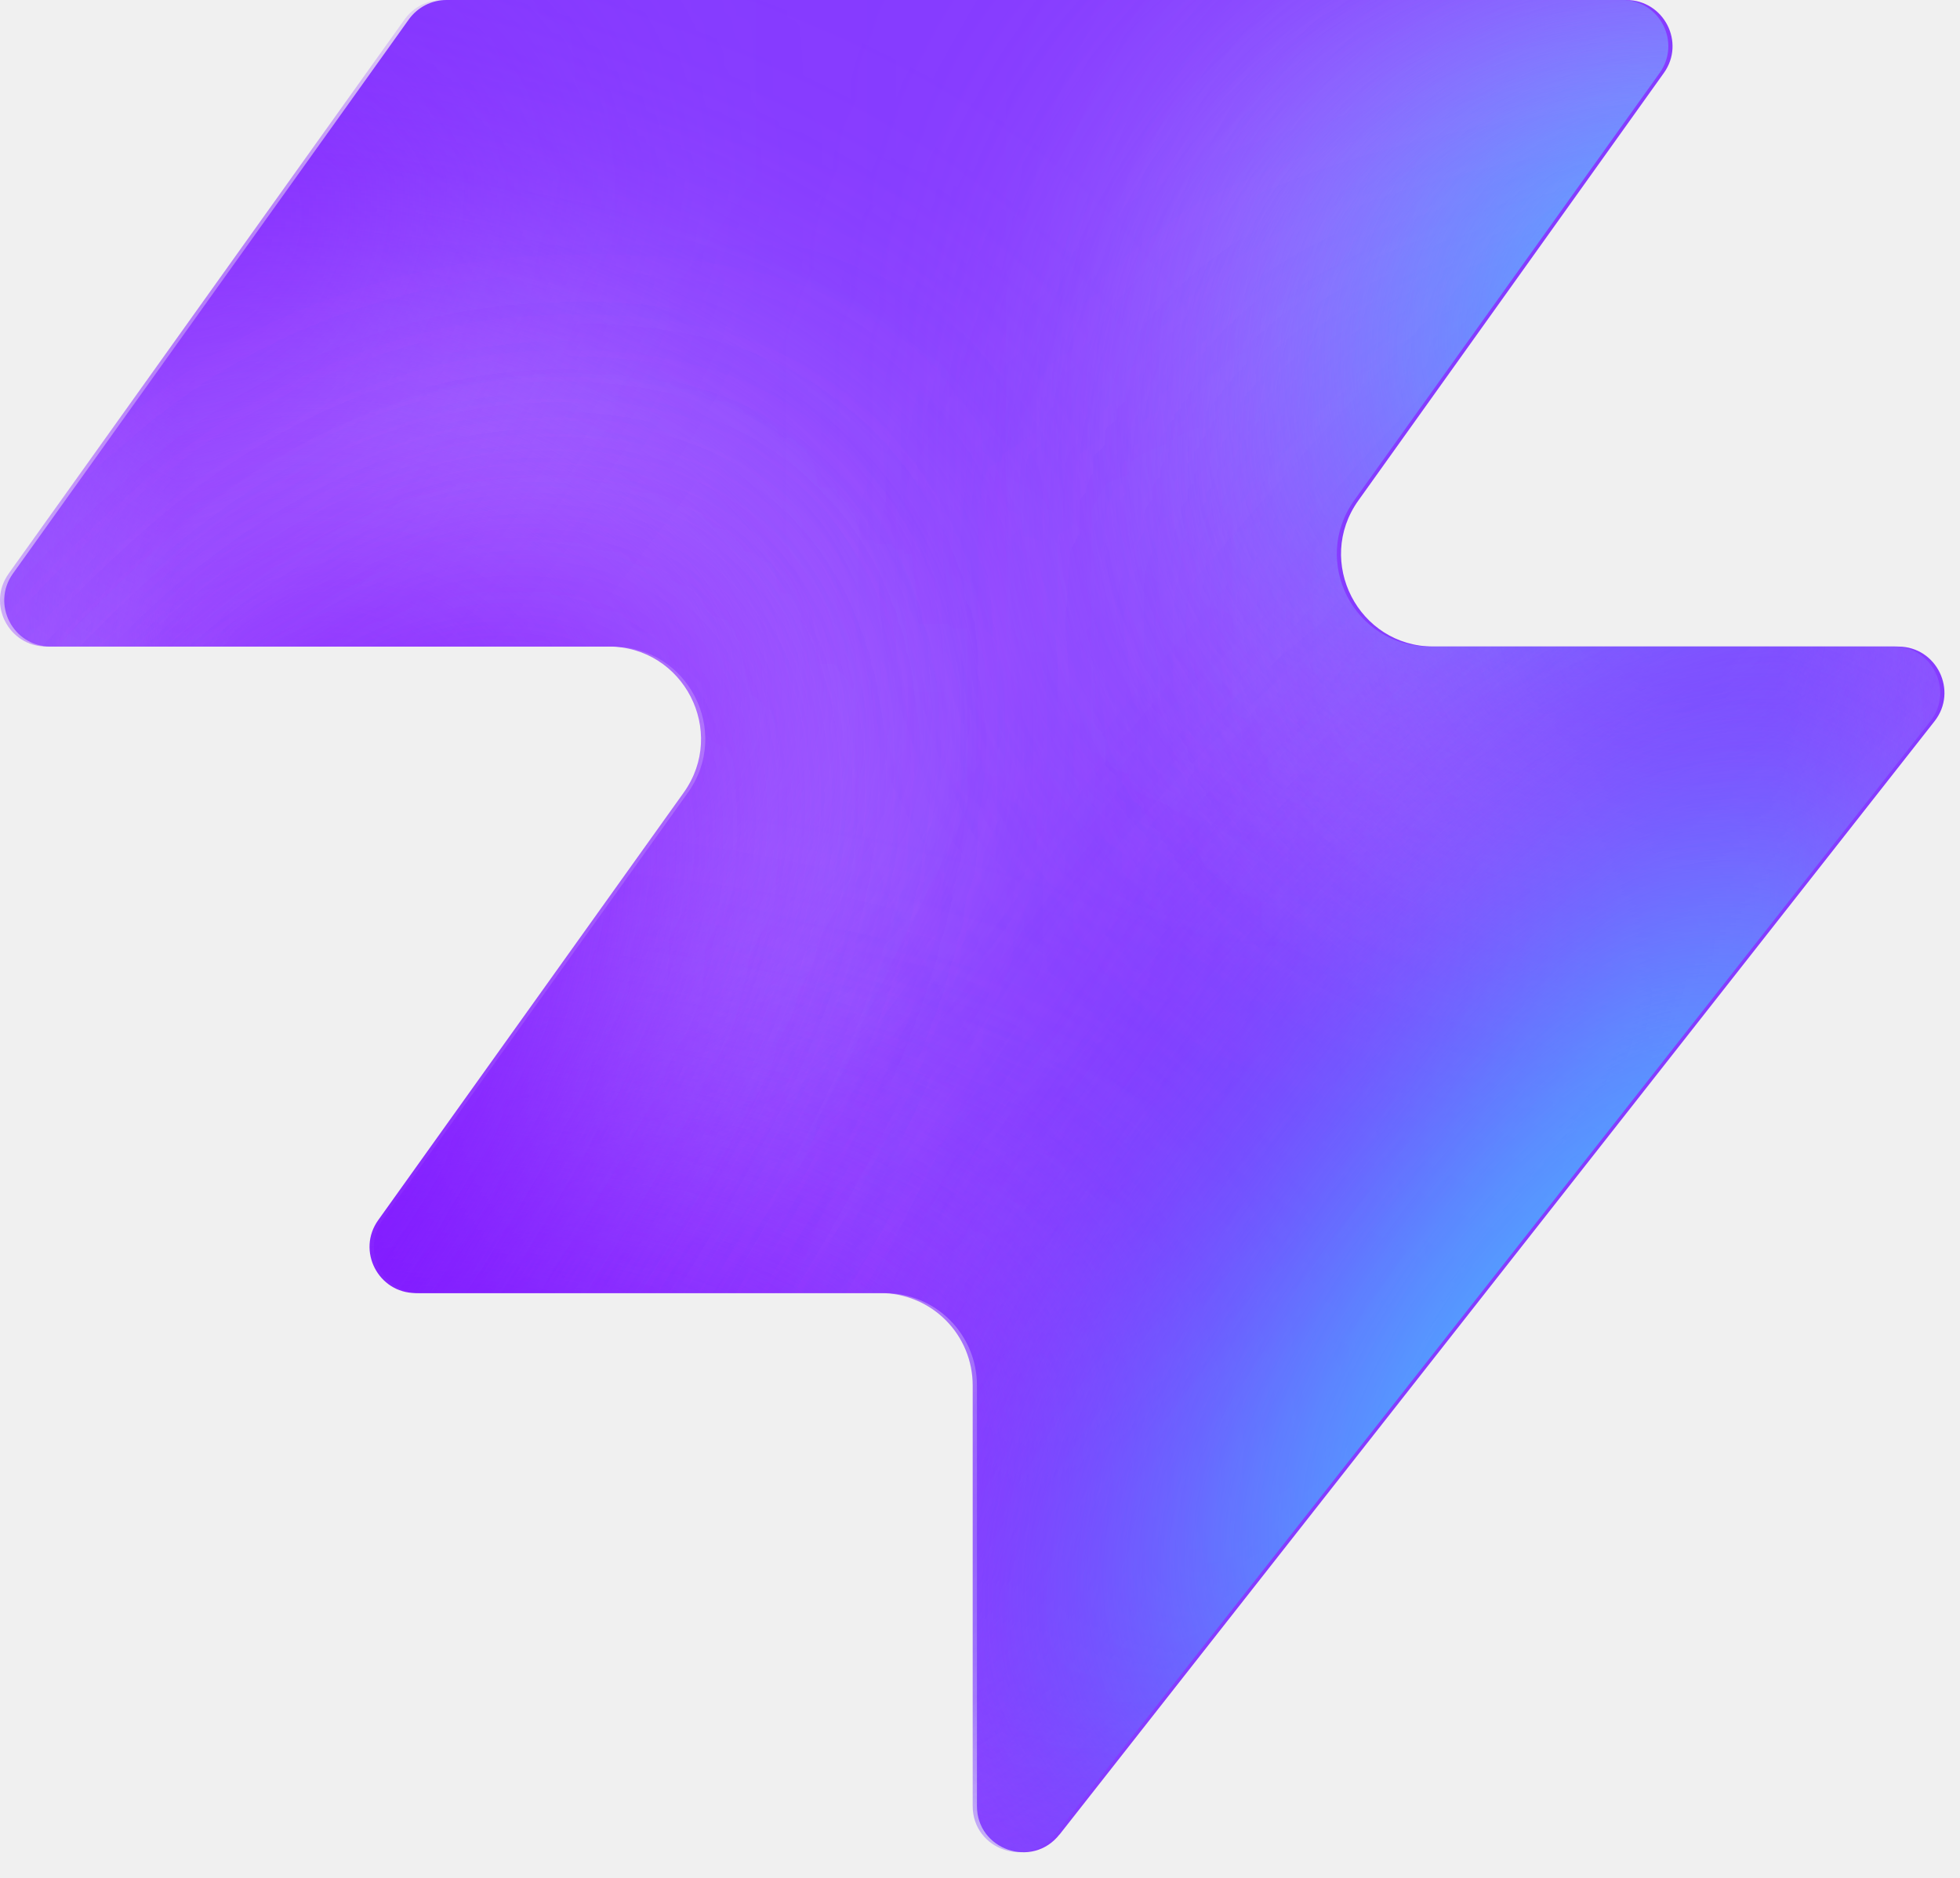
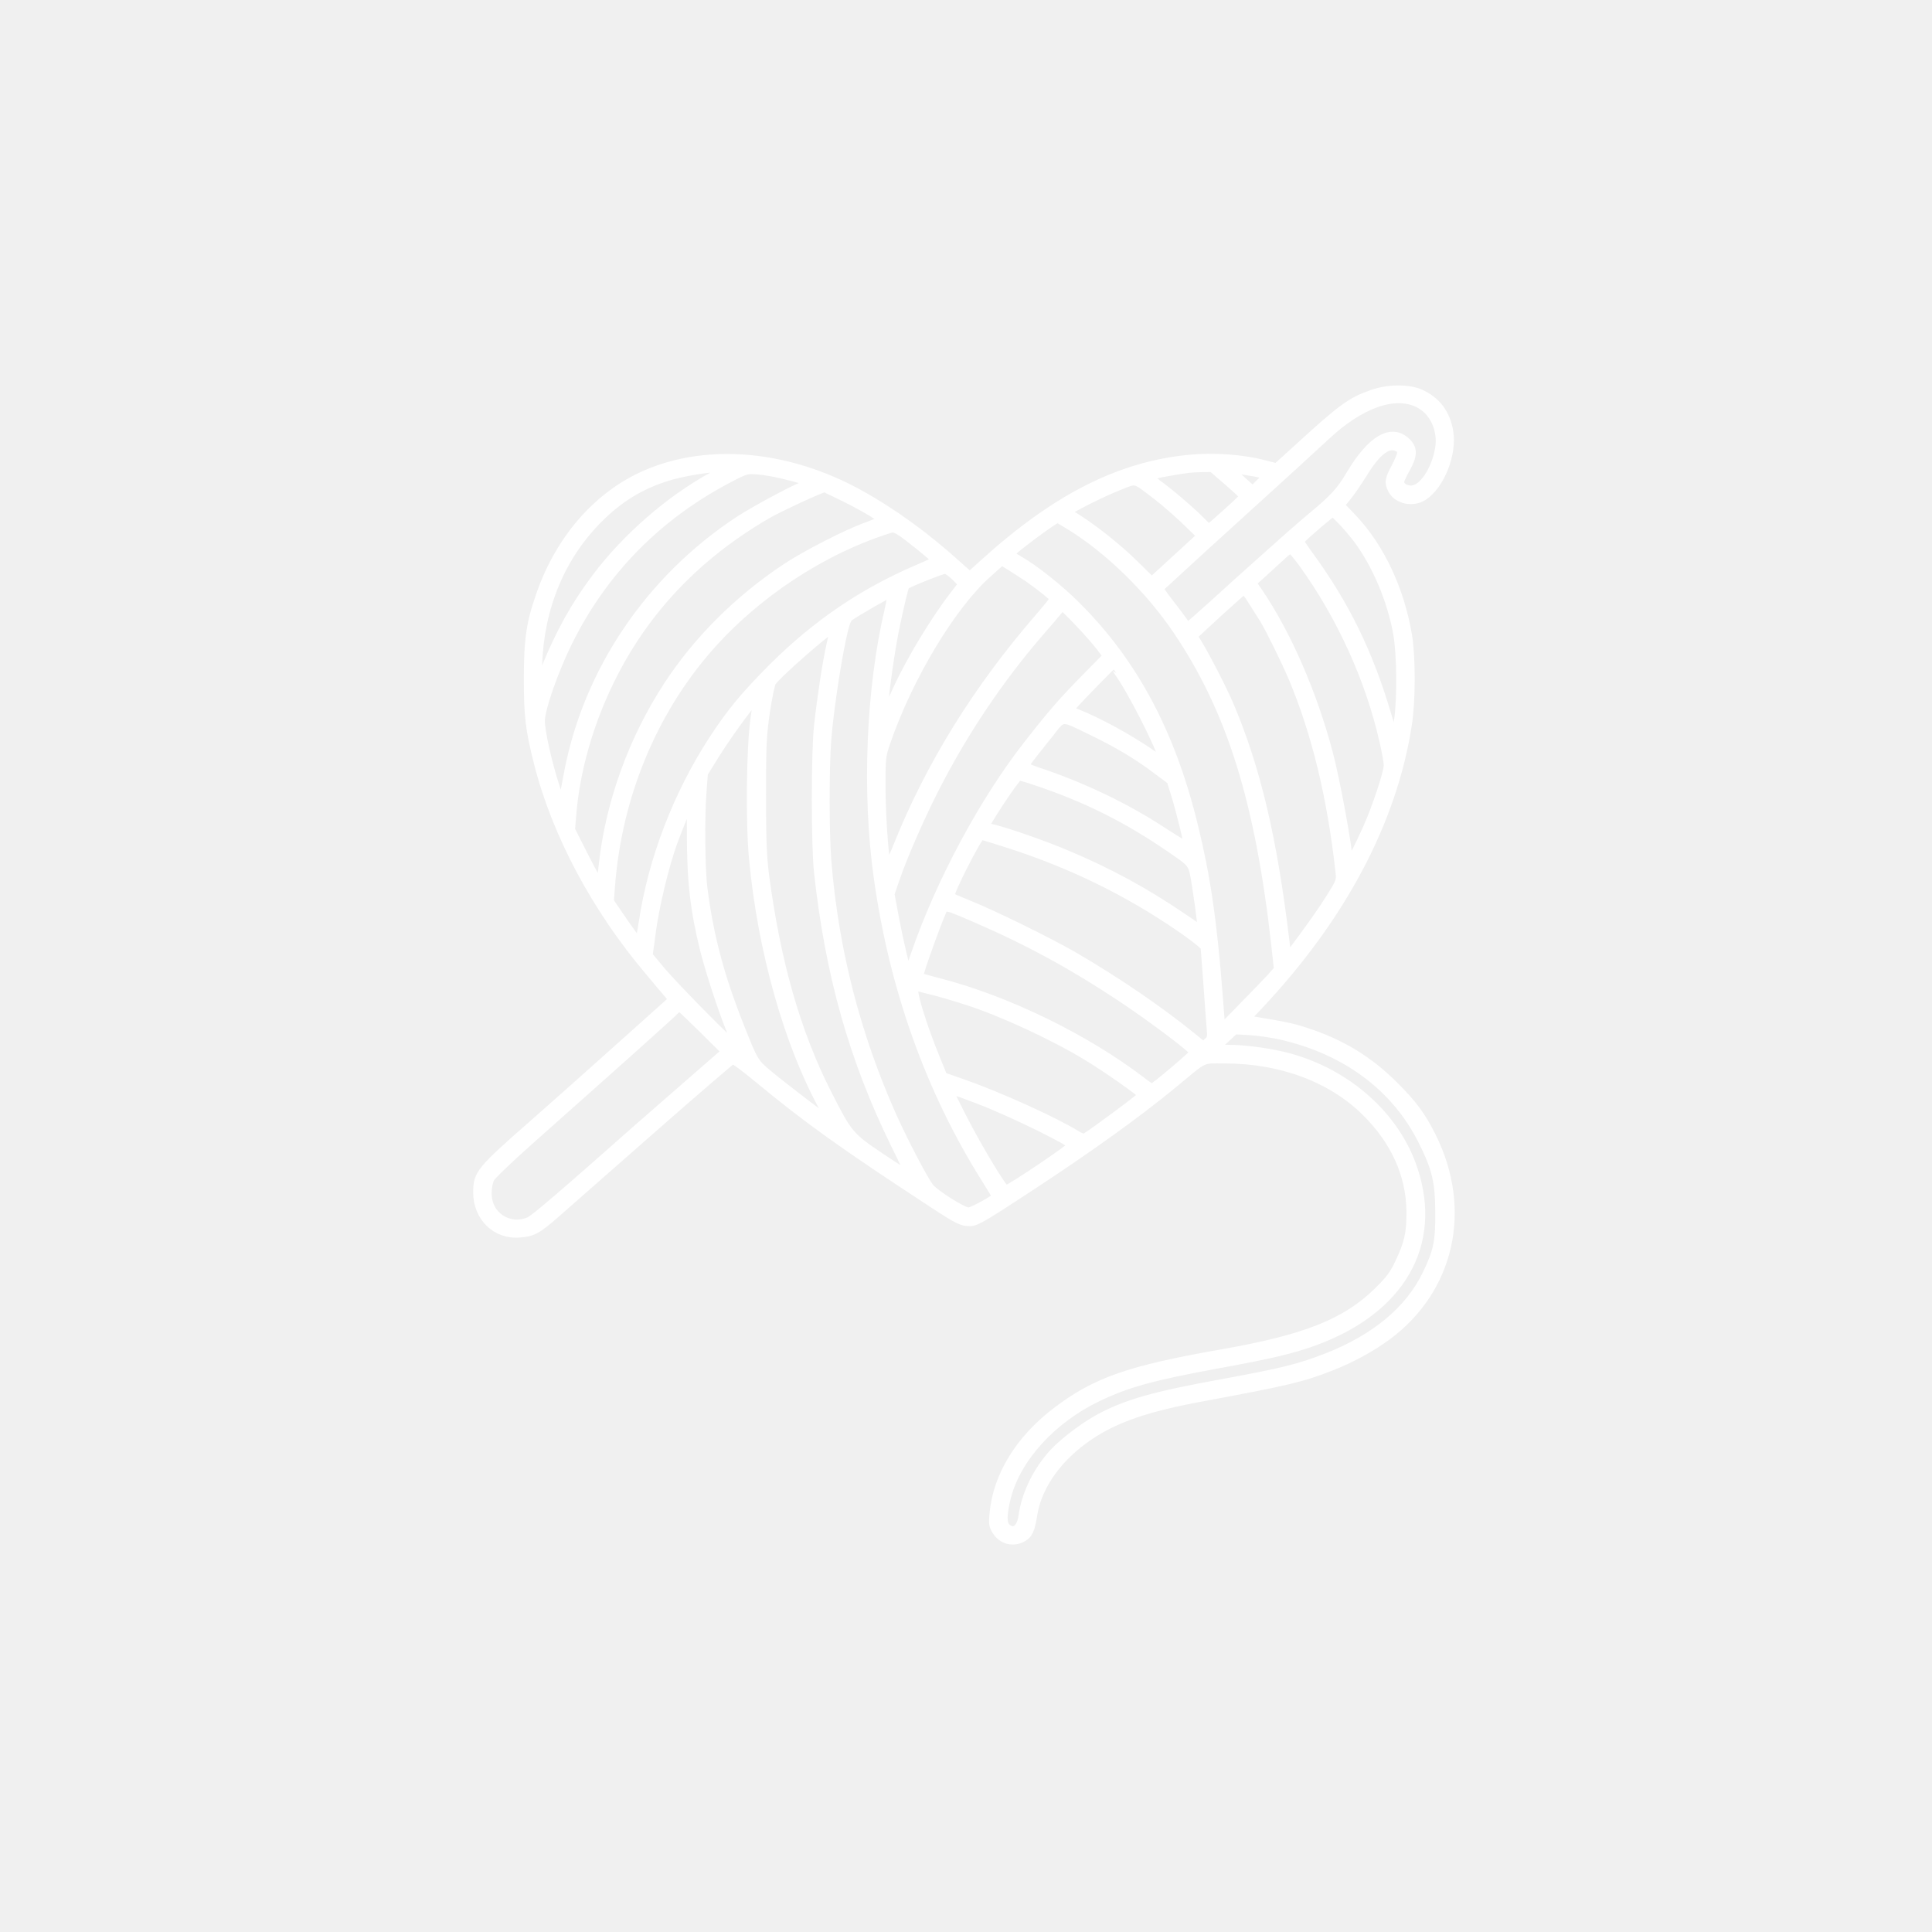
- <svg xmlns="http://www.w3.org/2000/svg" width="48" height="46" fill="none" viewBox="0 0 48 46">
-   <path fill="#863bff" d="M25.946 44.938c-.664.845-2.021.375-2.021-.698V33.937a2.26 2.26 0 0 0-2.262-2.262H10.287c-.92 0-1.456-1.04-.92-1.788l7.48-10.471c1.07-1.497 0-3.578-1.842-3.578H1.237c-.92 0-1.456-1.04-.92-1.788L10.013.474c.214-.297.556-.474.92-.474h28.894c.92 0 1.456 1.04.92 1.788l-7.48 10.471c-1.07 1.498 0 3.579 1.842 3.579h11.377c.943 0 1.473 1.088.89 1.83L25.947 44.94z" style="fill:#863bff;fill:color(display-p3 .525 .23 1);fill-opacity:1" />
-   <mask id="a" width="48" height="46" x="0" y="0" maskUnits="userSpaceOnUse" style="mask-type:alpha">
-     <path fill="#000" d="M25.842 44.938c-.664.844-2.021.375-2.021-.698V33.937a2.26 2.26 0 0 0-2.262-2.262H10.183c-.92 0-1.456-1.04-.92-1.788l7.48-10.471c1.07-1.498 0-3.579-1.842-3.579H1.133c-.92 0-1.456-1.04-.92-1.787L9.91.473c.214-.297.556-.474.92-.474h28.894c.92 0 1.456 1.04.92 1.788l-7.48 10.471c-1.07 1.498 0 3.578 1.842 3.578h11.377c.943 0 1.473 1.088.89 1.832L25.843 44.94z" style="fill:#000;fill-opacity:1" />
-   </mask>
-   <g mask="url(#a)">
-     <g filter="url(#b)">
-       <ellipse cx="5.508" cy="14.704" fill="#ede6ff" rx="5.508" ry="14.704" style="fill:#ede6ff;fill:color(display-p3 .927 .903 1);fill-opacity:1" transform="matrix(.00324 1 1 -.00324 -4.47 31.516)" />
-     </g>
-     <g filter="url(#c)">
-       <ellipse cx="10.399" cy="29.851" fill="#ede6ff" rx="10.399" ry="29.851" style="fill:#ede6ff;fill:color(display-p3 .927 .903 1);fill-opacity:1" transform="matrix(.00324 1 1 -.00324 -39.328 7.883)" />
-     </g>
-     <g filter="url(#d)">
-       <ellipse cx="5.508" cy="30.487" fill="#7e14ff" rx="5.508" ry="30.487" style="fill:#7e14ff;fill:color(display-p3 .492 .077 1);fill-opacity:1" transform="rotate(89.814 -25.913 -14.639)scale(1 -1)" />
-     </g>
-     <g filter="url(#e)">
-       <ellipse cx="5.508" cy="30.599" fill="#7e14ff" rx="5.508" ry="30.599" style="fill:#7e14ff;fill:color(display-p3 .492 .077 1);fill-opacity:1" transform="rotate(89.814 -32.644 -3.334)scale(1 -1)" />
-     </g>
-     <g filter="url(#f)">
-       <ellipse cx="5.508" cy="30.599" fill="#7e14ff" rx="5.508" ry="30.599" style="fill:#7e14ff;fill:color(display-p3 .492 .077 1);fill-opacity:1" transform="matrix(.00324 1 1 -.00324 -34.34 30.47)" />
-     </g>
-     <g filter="url(#g)">
-       <ellipse cx="14.072" cy="22.078" fill="#ede6ff" rx="14.072" ry="22.078" style="fill:#ede6ff;fill:color(display-p3 .927 .903 1);fill-opacity:1" transform="rotate(93.35 24.506 48.493)scale(-1 1)" />
-     </g>
-     <g filter="url(#h)">
-       <ellipse cx="3.47" cy="21.501" fill="#7e14ff" rx="3.47" ry="21.501" style="fill:#7e14ff;fill:color(display-p3 .492 .077 1);fill-opacity:1" transform="rotate(89.009 28.708 47.59)scale(-1 1)" />
-     </g>
-     <g filter="url(#i)">
-       <ellipse cx="3.47" cy="21.501" fill="#7e14ff" rx="3.47" ry="21.501" style="fill:#7e14ff;fill:color(display-p3 .492 .077 1);fill-opacity:1" transform="rotate(89.009 28.708 47.59)scale(-1 1)" />
-     </g>
-     <g filter="url(#j)">
-       <ellipse cx=".387" cy="8.972" fill="#7e14ff" rx="4.407" ry="29.108" style="fill:#7e14ff;fill:color(display-p3 .492 .077 1);fill-opacity:1" transform="rotate(39.51 .387 8.972)" />
-     </g>
-     <g filter="url(#k)">
-       <ellipse cx="47.523" cy="-6.092" fill="#7e14ff" rx="4.407" ry="29.108" style="fill:#7e14ff;fill:color(display-p3 .492 .077 1);fill-opacity:1" transform="rotate(37.892 47.523 -6.092)" />
-     </g>
-     <g filter="url(#l)">
-       <ellipse cx="41.412" cy="6.333" fill="#47bfff" rx="5.971" ry="9.665" style="fill:#47bfff;fill:color(display-p3 .28 .748 1);fill-opacity:1" transform="rotate(37.892 41.412 6.333)" />
-     </g>
-     <g filter="url(#m)">
-       <ellipse cx="-1.879" cy="38.332" fill="#7e14ff" rx="4.407" ry="29.108" style="fill:#7e14ff;fill:color(display-p3 .492 .077 1);fill-opacity:1" transform="rotate(37.892 -1.88 38.332)" />
-     </g>
-     <g filter="url(#n)">
-       <ellipse cx="-1.879" cy="38.332" fill="#7e14ff" rx="4.407" ry="29.108" style="fill:#7e14ff;fill:color(display-p3 .492 .077 1);fill-opacity:1" transform="rotate(37.892 -1.88 38.332)" />
-     </g>
-     <g filter="url(#o)">
-       <ellipse cx="35.651" cy="29.907" fill="#7e14ff" rx="4.407" ry="29.108" style="fill:#7e14ff;fill:color(display-p3 .492 .077 1);fill-opacity:1" transform="rotate(37.892 35.651 29.907)" />
-     </g>
-     <g filter="url(#p)">
-       <ellipse cx="38.418" cy="32.4" fill="#47bfff" rx="5.971" ry="15.297" style="fill:#47bfff;fill:color(display-p3 .28 .748 1);fill-opacity:1" transform="rotate(37.892 38.418 32.4)" />
-     </g>
+ <svg xmlns="http://www.w3.org/2000/svg" version="1.0" width="1140pt" height="1140pt" viewBox="0 0 1140 1140" preserveAspectRatio="xMidYMid meet">
+   <g transform="translate(0,1140) scale(0.1,-0.1)" fill="#ffffff" stroke="#ffffff" stroke-width="50" stroke-linejoin="round" stroke-linecap="round">
+     <path d="M8097 9075 c-124 -43 -177 -81 -435 -317 l-129 -117 -74 19 c-129 34 -301 46 -446 31 -406 -40 -780 -229 -1200 -608 l-91 -82 -74 66 c-184 167 -383 311 -573 416 -421 234 -894 278 -1262 119 -281 -121 -506 -376 -622 -705 -61 -172 -75 -269 -75 -502 0 -222 9 -297 59 -495 105 -418 341 -861 657 -1233 45 -54 95 -114 111 -132 l27 -33 -317 -284 c-175 -157 -399 -356 -498 -443 -323 -283 -337 -301 -338 -410 0 -148 111 -255 251 -242 77 6 103 21 215 119 52 46 305 268 561 493 257 226 473 411 479 413 7 1 73 -48 148 -110 291 -241 506 -395 1037 -742 145 -95 168 -106 215 -106 36 0 74 22 371 217 347 228 627 430 835 602 187 155 157 141 297 141 333 0 630 -111 832 -310 174 -172 264 -372 266 -590 1 -125 -13 -187 -67 -300 -33 -70 -55 -100 -126 -170 -188 -185 -427 -280 -911 -365 -559 -98 -755 -166 -990 -346 -214 -163 -346 -379 -366 -599 -6 -59 -4 -73 15 -103 33 -53 96 -71 151 -42 39 20 51 45 66 140 28 171 149 340 334 464 156 104 337 166 660 226 511 95 595 115 765 182 120 47 237 111 332 181 371 276 476 745 262 1175 -60 121 -114 194 -223 302 -152 151 -312 248 -517 315 -80 27 -125 36 -311 67 l-48 8 76 80 c491 522 792 1089 880 1660 22 143 22 396 1 525 -46 273 -163 521 -327 694 l-72 75 39 48 c22 26 64 88 94 136 82 134 147 185 205 158 33 -15 30 -39 -11 -117 -39 -73 -42 -92 -20 -134 31 -60 124 -79 186 -37 99 67 171 249 149 381 -17 103 -73 180 -165 222 -70 33 -192 33 -288 -1z m274 -56 c90 -45 140 -155 122 -266 -23 -131 -99 -243 -166 -243 -37 0 -67 21 -67 47 0 8 16 43 35 77 44 78 45 117 6 156 -88 88 -208 20 -333 -190 -57 -97 -98 -141 -223 -245 -38 -32 -104 -88 -145 -125 -41 -37 -125 -112 -186 -166 -61 -54 -177 -159 -258 -233 -81 -73 -148 -132 -150 -130 -1 2 -16 22 -32 44 -16 22 -53 71 -82 108 -29 37 -52 71 -50 76 2 4 203 189 448 411 245 222 483 440 530 484 206 194 410 266 551 195z m-4091 -383 c0 -2 -35 -23 -77 -47 -251 -137 -511 -363 -688 -600 -124 -166 -208 -317 -297 -534 l-49 -120 5 145 c12 337 135 633 353 854 130 132 265 212 438 261 110 31 315 57 315 41z m2966 -77 c52 -45 94 -85 94 -88 0 -5 -76 -76 -171 -159 l-37 -32 -48 48 c-63 63 -185 167 -252 215 -28 22 -50 42 -47 47 3 4 47 15 98 24 135 23 136 23 206 25 l63 1 94 -81z m207 43 l28 -7 -45 -44 -44 -44 -66 59 c-36 33 -66 62 -66 65 0 6 144 -15 193 -29z m-2829 -3 c114 -28 146 -39 146 -50 0 -5 -5 -9 -11 -9 -26 0 -295 -143 -402 -213 -524 -346 -889 -887 -1003 -1483 -42 -223 -35 -215 -76 -89 -46 140 -88 328 -88 391 0 70 77 291 159 459 210 428 538 760 971 982 82 42 87 43 154 38 38 -3 106 -15 150 -26z m2206 -127 c47 -36 124 -104 172 -150 l86 -84 -146 -134 -146 -134 -105 103 c-100 98 -238 207 -343 273 -27 16 -48 31 -48 34 0 11 206 115 300 151 110 44 89 49 230 -59z m-1849 -6 c136 -68 232 -127 222 -136 -4 -4 -44 -20 -88 -36 -113 -40 -362 -167 -480 -246 -281 -187 -519 -425 -695 -694 -208 -319 -343 -695 -382 -1058 -7 -64 -15 -116 -19 -116 -3 0 -44 73 -89 162 l-82 162 7 86 c21 262 100 540 225 795 202 412 510 737 927 979 75 43 315 154 337 156 5 0 57 -24 117 -54z m3028 -246 c110 -146 202 -361 237 -560 21 -117 24 -376 5 -510 -7 -52 -16 -99 -19 -104 -3 -5 -24 56 -47 135 -109 368 -247 651 -466 950 -27 37 -49 71 -49 75 0 8 81 81 170 153 l25 20 43 -42 c24 -23 69 -76 101 -117z m-1689 74 c230 -144 465 -374 629 -618 315 -468 482 -1003 577 -1849 l16 -147 -42 -48 c-24 -26 -100 -105 -169 -175 l-126 -129 -16 209 c-34 433 -72 692 -145 989 -133 547 -354 962 -691 1298 -101 102 -253 222 -342 272 -28 16 -51 32 -51 35 0 13 262 209 280 209 3 0 39 -21 80 -46z m-896 -114 c54 -43 97 -81 97 -85 0 -4 -44 -26 -99 -49 -329 -140 -605 -328 -863 -585 -164 -165 -245 -262 -352 -426 -209 -321 -358 -707 -413 -1078 -10 -64 -20 -117 -23 -117 -7 1 -48 56 -121 163 l-53 78 7 92 c40 523 243 1020 574 1400 281 322 670 579 1067 705 37 12 50 5 179 -98z m2262 -102 c225 -311 396 -685 479 -1053 14 -60 25 -124 25 -141 0 -42 -68 -248 -123 -371 -48 -107 -106 -222 -107 -211 -7 109 -78 494 -120 653 -93 352 -244 699 -412 948 l-40 58 69 62 c37 34 86 79 108 99 22 21 45 38 51 38 5 0 37 -37 70 -82z m-1621 -86 c74 -52 154 -116 155 -125 0 -5 -40 -54 -88 -110 -366 -422 -647 -876 -837 -1352 -27 -66 -52 -124 -55 -128 -16 -18 -40 282 -40 494 0 157 2 170 29 250 133 386 389 811 602 998 l79 71 53 -32 c28 -18 75 -48 102 -66z m-427 5 l42 -43 -46 -60 c-114 -146 -259 -385 -339 -559 -25 -55 -54 -118 -65 -140 l-20 -40 5 75 c8 108 41 338 65 455 25 124 56 254 62 260 11 12 215 94 233 94 12 1 39 -18 63 -42z m1752 -144 c24 -38 53 -84 66 -104 34 -55 127 -243 172 -349 136 -323 228 -702 277 -1142 6 -56 6 -57 -57 -158 -35 -56 -106 -158 -158 -228 l-94 -127 -13 105 c-72 600 -169 1013 -327 1386 -41 98 -155 317 -199 385 l-17 26 147 136 c82 74 151 136 154 136 4 1 26 -29 49 -66z m-2145 -50 c-110 -467 -135 -1079 -64 -1583 92 -654 306 -1254 636 -1778 36 -57 64 -104 62 -106 -49 -35 -145 -86 -164 -86 -33 0 -201 106 -230 145 -37 48 -148 262 -216 411 -216 482 -345 983 -388 1507 -14 163 -14 556 -1 723 13 161 51 419 85 584 20 95 31 129 47 140 40 29 233 140 244 140 8 0 4 -31 -11 -97z m1119 -74 c48 -50 105 -115 128 -145 l41 -55 -115 -117 c-148 -150 -206 -217 -351 -402 -262 -334 -520 -814 -667 -1241 -20 -60 -39 -112 -42 -114 -6 -7 -54 195 -82 347 l-23 123 28 82 c44 131 146 365 234 538 171 335 378 643 611 914 55 63 107 124 117 137 10 13 22 24 27 24 4 0 47 -41 94 -91z m-1444 -46 c0 -5 -9 -47 -20 -95 -23 -104 -54 -309 -72 -473 -17 -159 -17 -701 0 -860 66 -606 207 -1106 454 -1609 49 -98 87 -180 85 -182 -2 -2 -77 45 -167 105 -187 126 -194 134 -320 382 -181 357 -299 771 -367 1284 -14 112 -18 208 -18 475 0 298 3 352 23 490 13 85 29 165 37 176 29 45 335 313 358 314 4 0 7 -3 7 -7z m1707 -290 c93 -145 257 -483 234 -483 -4 0 -32 17 -62 38 -134 93 -316 193 -448 245 l-44 18 34 37 c49 54 223 232 227 232 1 0 28 -39 59 -87z m-2173 -229 c-25 -171 -30 -618 -9 -834 51 -540 206 -1090 415 -1469 22 -41 39 -75 37 -77 -4 -4 -265 195 -360 274 -86 71 -88 75 -174 292 -116 294 -178 528 -214 810 -14 111 -17 420 -5 571 l8 106 66 107 c94 149 238 343 248 333 2 -2 -3 -53 -12 -113z m1991 -79 c153 -74 265 -141 381 -228 l83 -62 25 -80 c34 -110 81 -303 75 -309 -3 -3 -69 37 -148 88 -215 142 -483 270 -743 355 -38 13 -68 27 -68 33 0 11 19 36 139 186 87 110 67 109 256 17z m-319 -299 c287 -97 526 -217 774 -387 145 -100 136 -87 159 -229 11 -69 23 -156 27 -193 l7 -68 -124 84 c-215 146 -429 262 -674 365 -132 56 -350 132 -433 152 l-52 12 21 37 c71 117 170 261 182 261 7 0 58 -15 113 -34z m-2048 -308 c0 -277 20 -449 78 -683 33 -129 103 -345 153 -468 22 -54 35 -97 29 -97 -15 0 -352 341 -438 443 l-74 89 18 134 c20 153 77 393 128 534 39 105 98 250 103 250 2 0 3 -91 3 -202z m1879 -59 c366 -118 697 -280 1003 -490 47 -32 99 -71 117 -86 l32 -28 16 -210 c8 -115 17 -237 20 -271 5 -55 3 -63 -19 -83 l-25 -23 -73 59 c-194 157 -441 325 -688 469 -152 88 -486 252 -630 309 -52 21 -98 41 -103 45 -13 11 164 360 183 360 5 0 80 -23 167 -51z m-197 -439 c306 -132 575 -279 856 -466 185 -123 429 -307 429 -324 0 -11 -235 -210 -248 -210 -5 0 -34 20 -65 44 -324 248 -789 475 -1183 577 -68 18 -126 34 -127 35 -6 4 85 263 133 377 20 48 18 48 205 -33z m-260 -425 c62 -16 114 -31 208 -61 202 -65 501 -203 700 -323 124 -75 332 -221 332 -233 0 -8 -277 -214 -337 -251 -7 -4 -29 3 -50 16 -130 81 -453 227 -668 303 l-120 42 -42 103 c-70 169 -136 377 -129 405 5 18 12 24 24 20 9 -3 46 -12 82 -21z m-1350 -229 l131 -130 -23 -22 c-13 -11 -115 -101 -228 -199 -113 -98 -236 -206 -275 -240 -430 -381 -604 -530 -632 -541 -122 -51 -248 33 -247 165 0 33 7 69 17 88 9 18 117 121 240 230 273 243 265 235 582 518 143 128 267 240 274 249 8 9 18 15 22 14 5 -2 67 -61 139 -132z m3405 -35 c387 -87 682 -307 840 -626 80 -160 98 -237 99 -420 1 -172 -11 -229 -75 -362 -102 -213 -303 -380 -591 -493 -162 -63 -260 -87 -602 -150 -419 -76 -582 -122 -748 -213 -97 -54 -227 -155 -281 -222 -88 -105 -146 -232 -162 -350 -11 -78 -53 -108 -97 -68 -24 22 -23 79 2 178 59 232 268 461 537 590 176 84 320 124 712 196 312 57 430 85 564 133 513 186 736 573 586 1019 -103 309 -385 562 -732 657 -101 28 -257 50 -357 50 l-85 1 60 55 60 56 90 -5 c50 -3 131 -15 180 -26z m-1773 -383 c181 -69 543 -246 543 -266 0 -13 -370 -262 -390 -262 -16 0 -164 245 -255 423 -44 87 -80 160 -80 162 0 10 25 3 182 -57z" />
  </g>
-   <defs>
-     <filter id="b" width="60.045" height="41.654" x="-19.77" y="16.149" color-interpolation-filters="sRGB" filterUnits="userSpaceOnUse">
-       <feFlood flood-opacity="0" result="BackgroundImageFix" />
-       <feBlend in="SourceGraphic" in2="BackgroundImageFix" result="shape" />
-       <feGaussianBlur result="effect1_foregroundBlur_2002_17158" stdDeviation="7.659" />
-     </filter>
-     <filter id="c" width="90.34" height="51.437" x="-54.613" y="-7.533" color-interpolation-filters="sRGB" filterUnits="userSpaceOnUse">
-       <feFlood flood-opacity="0" result="BackgroundImageFix" />
-       <feBlend in="SourceGraphic" in2="BackgroundImageFix" result="shape" />
-       <feGaussianBlur result="effect1_foregroundBlur_2002_17158" stdDeviation="7.659" />
-     </filter>
-     <filter id="d" width="79.355" height="29.4" x="-49.64" y="2.03" color-interpolation-filters="sRGB" filterUnits="userSpaceOnUse">
-       <feFlood flood-opacity="0" result="BackgroundImageFix" />
-       <feBlend in="SourceGraphic" in2="BackgroundImageFix" result="shape" />
-       <feGaussianBlur result="effect1_foregroundBlur_2002_17158" stdDeviation="4.596" />
-     </filter>
-     <filter id="e" width="79.579" height="29.4" x="-45.045" y="20.029" color-interpolation-filters="sRGB" filterUnits="userSpaceOnUse">
-       <feFlood flood-opacity="0" result="BackgroundImageFix" />
-       <feBlend in="SourceGraphic" in2="BackgroundImageFix" result="shape" />
-       <feGaussianBlur result="effect1_foregroundBlur_2002_17158" stdDeviation="4.596" />
-     </filter>
-     <filter id="f" width="79.579" height="29.4" x="-43.513" y="21.178" color-interpolation-filters="sRGB" filterUnits="userSpaceOnUse">
-       <feFlood flood-opacity="0" result="BackgroundImageFix" />
-       <feBlend in="SourceGraphic" in2="BackgroundImageFix" result="shape" />
-       <feGaussianBlur result="effect1_foregroundBlur_2002_17158" stdDeviation="4.596" />
-     </filter>
-     <filter id="g" width="74.749" height="58.852" x="15.756" y="-17.901" color-interpolation-filters="sRGB" filterUnits="userSpaceOnUse">
-       <feFlood flood-opacity="0" result="BackgroundImageFix" />
-       <feBlend in="SourceGraphic" in2="BackgroundImageFix" result="shape" />
-       <feGaussianBlur result="effect1_foregroundBlur_2002_17158" stdDeviation="7.659" />
-     </filter>
-     <filter id="h" width="61.377" height="25.362" x="23.548" y="2.284" color-interpolation-filters="sRGB" filterUnits="userSpaceOnUse">
-       <feFlood flood-opacity="0" result="BackgroundImageFix" />
-       <feBlend in="SourceGraphic" in2="BackgroundImageFix" result="shape" />
-       <feGaussianBlur result="effect1_foregroundBlur_2002_17158" stdDeviation="4.596" />
-     </filter>
-     <filter id="i" width="61.377" height="25.362" x="23.548" y="2.284" color-interpolation-filters="sRGB" filterUnits="userSpaceOnUse">
-       <feFlood flood-opacity="0" result="BackgroundImageFix" />
-       <feBlend in="SourceGraphic" in2="BackgroundImageFix" result="shape" />
-       <feGaussianBlur result="effect1_foregroundBlur_2002_17158" stdDeviation="4.596" />
-     </filter>
-     <filter id="j" width="56.045" height="63.649" x="-27.636" y="-22.853" color-interpolation-filters="sRGB" filterUnits="userSpaceOnUse">
-       <feFlood flood-opacity="0" result="BackgroundImageFix" />
-       <feBlend in="SourceGraphic" in2="BackgroundImageFix" result="shape" />
-       <feGaussianBlur result="effect1_foregroundBlur_2002_17158" stdDeviation="4.596" />
-     </filter>
-     <filter id="k" width="54.814" height="64.646" x="20.116" y="-38.415" color-interpolation-filters="sRGB" filterUnits="userSpaceOnUse">
-       <feFlood flood-opacity="0" result="BackgroundImageFix" />
-       <feBlend in="SourceGraphic" in2="BackgroundImageFix" result="shape" />
-       <feGaussianBlur result="effect1_foregroundBlur_2002_17158" stdDeviation="4.596" />
-     </filter>
-     <filter id="l" width="33.541" height="35.313" x="24.641" y="-11.323" color-interpolation-filters="sRGB" filterUnits="userSpaceOnUse">
-       <feFlood flood-opacity="0" result="BackgroundImageFix" />
-       <feBlend in="SourceGraphic" in2="BackgroundImageFix" result="shape" />
-       <feGaussianBlur result="effect1_foregroundBlur_2002_17158" stdDeviation="4.596" />
-     </filter>
-     <filter id="m" width="54.814" height="64.646" x="-29.286" y="6.009" color-interpolation-filters="sRGB" filterUnits="userSpaceOnUse">
-       <feFlood flood-opacity="0" result="BackgroundImageFix" />
-       <feBlend in="SourceGraphic" in2="BackgroundImageFix" result="shape" />
-       <feGaussianBlur result="effect1_foregroundBlur_2002_17158" stdDeviation="4.596" />
-     </filter>
-     <filter id="n" width="54.814" height="64.646" x="-29.286" y="6.009" color-interpolation-filters="sRGB" filterUnits="userSpaceOnUse">
-       <feFlood flood-opacity="0" result="BackgroundImageFix" />
-       <feBlend in="SourceGraphic" in2="BackgroundImageFix" result="shape" />
-       <feGaussianBlur result="effect1_foregroundBlur_2002_17158" stdDeviation="4.596" />
-     </filter>
-     <filter id="o" width="54.814" height="64.646" x="8.244" y="-2.416" color-interpolation-filters="sRGB" filterUnits="userSpaceOnUse">
-       <feFlood flood-opacity="0" result="BackgroundImageFix" />
-       <feBlend in="SourceGraphic" in2="BackgroundImageFix" result="shape" />
-       <feGaussianBlur result="effect1_foregroundBlur_2002_17158" stdDeviation="4.596" />
-     </filter>
-     <filter id="p" width="39.409" height="43.623" x="18.713" y="10.588" color-interpolation-filters="sRGB" filterUnits="userSpaceOnUse">
-       <feFlood flood-opacity="0" result="BackgroundImageFix" />
-       <feBlend in="SourceGraphic" in2="BackgroundImageFix" result="shape" />
-       <feGaussianBlur result="effect1_foregroundBlur_2002_17158" stdDeviation="4.596" />
-     </filter>
-   </defs>
</svg>
